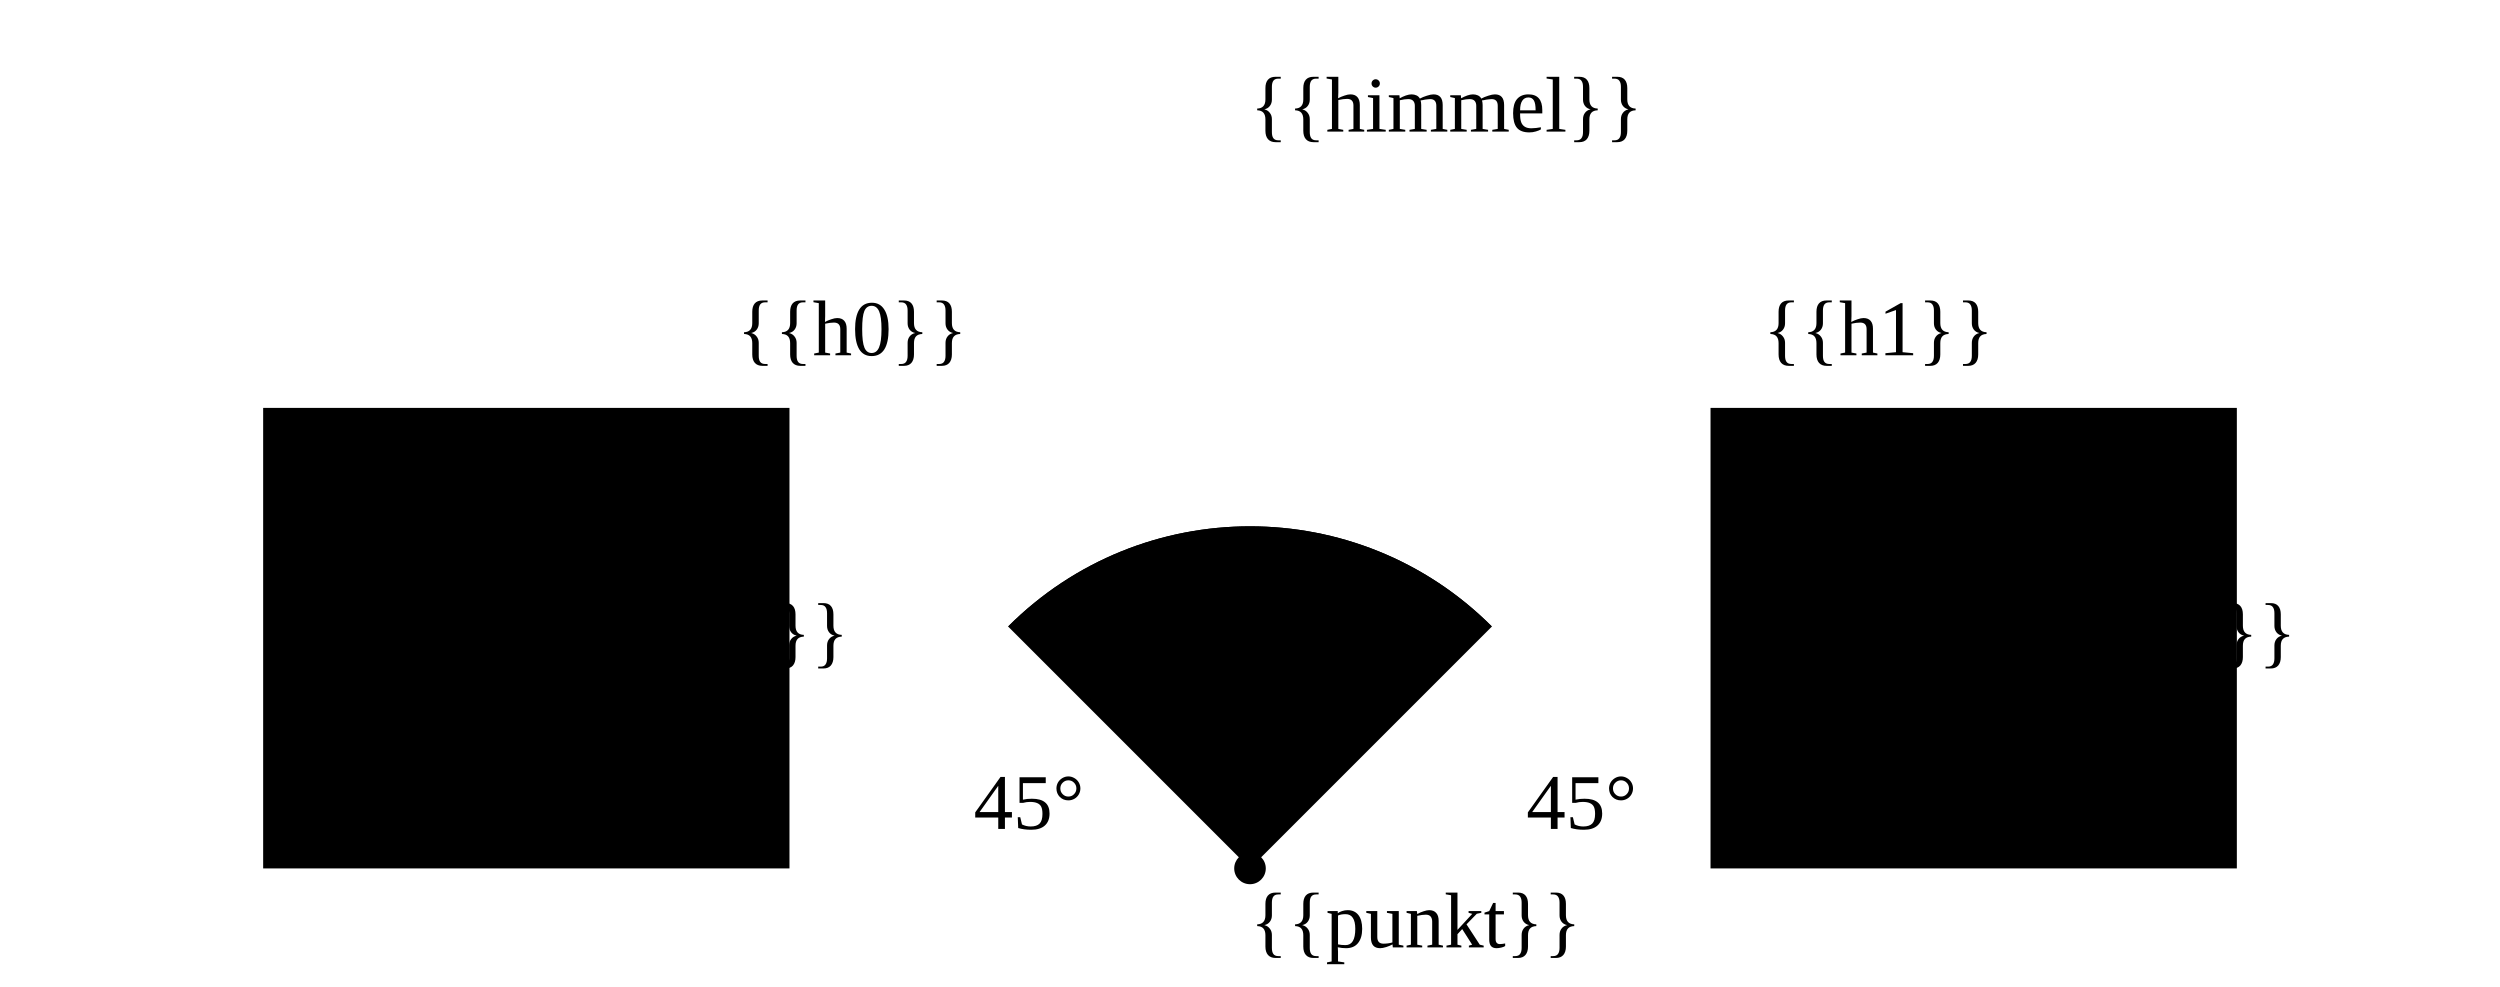
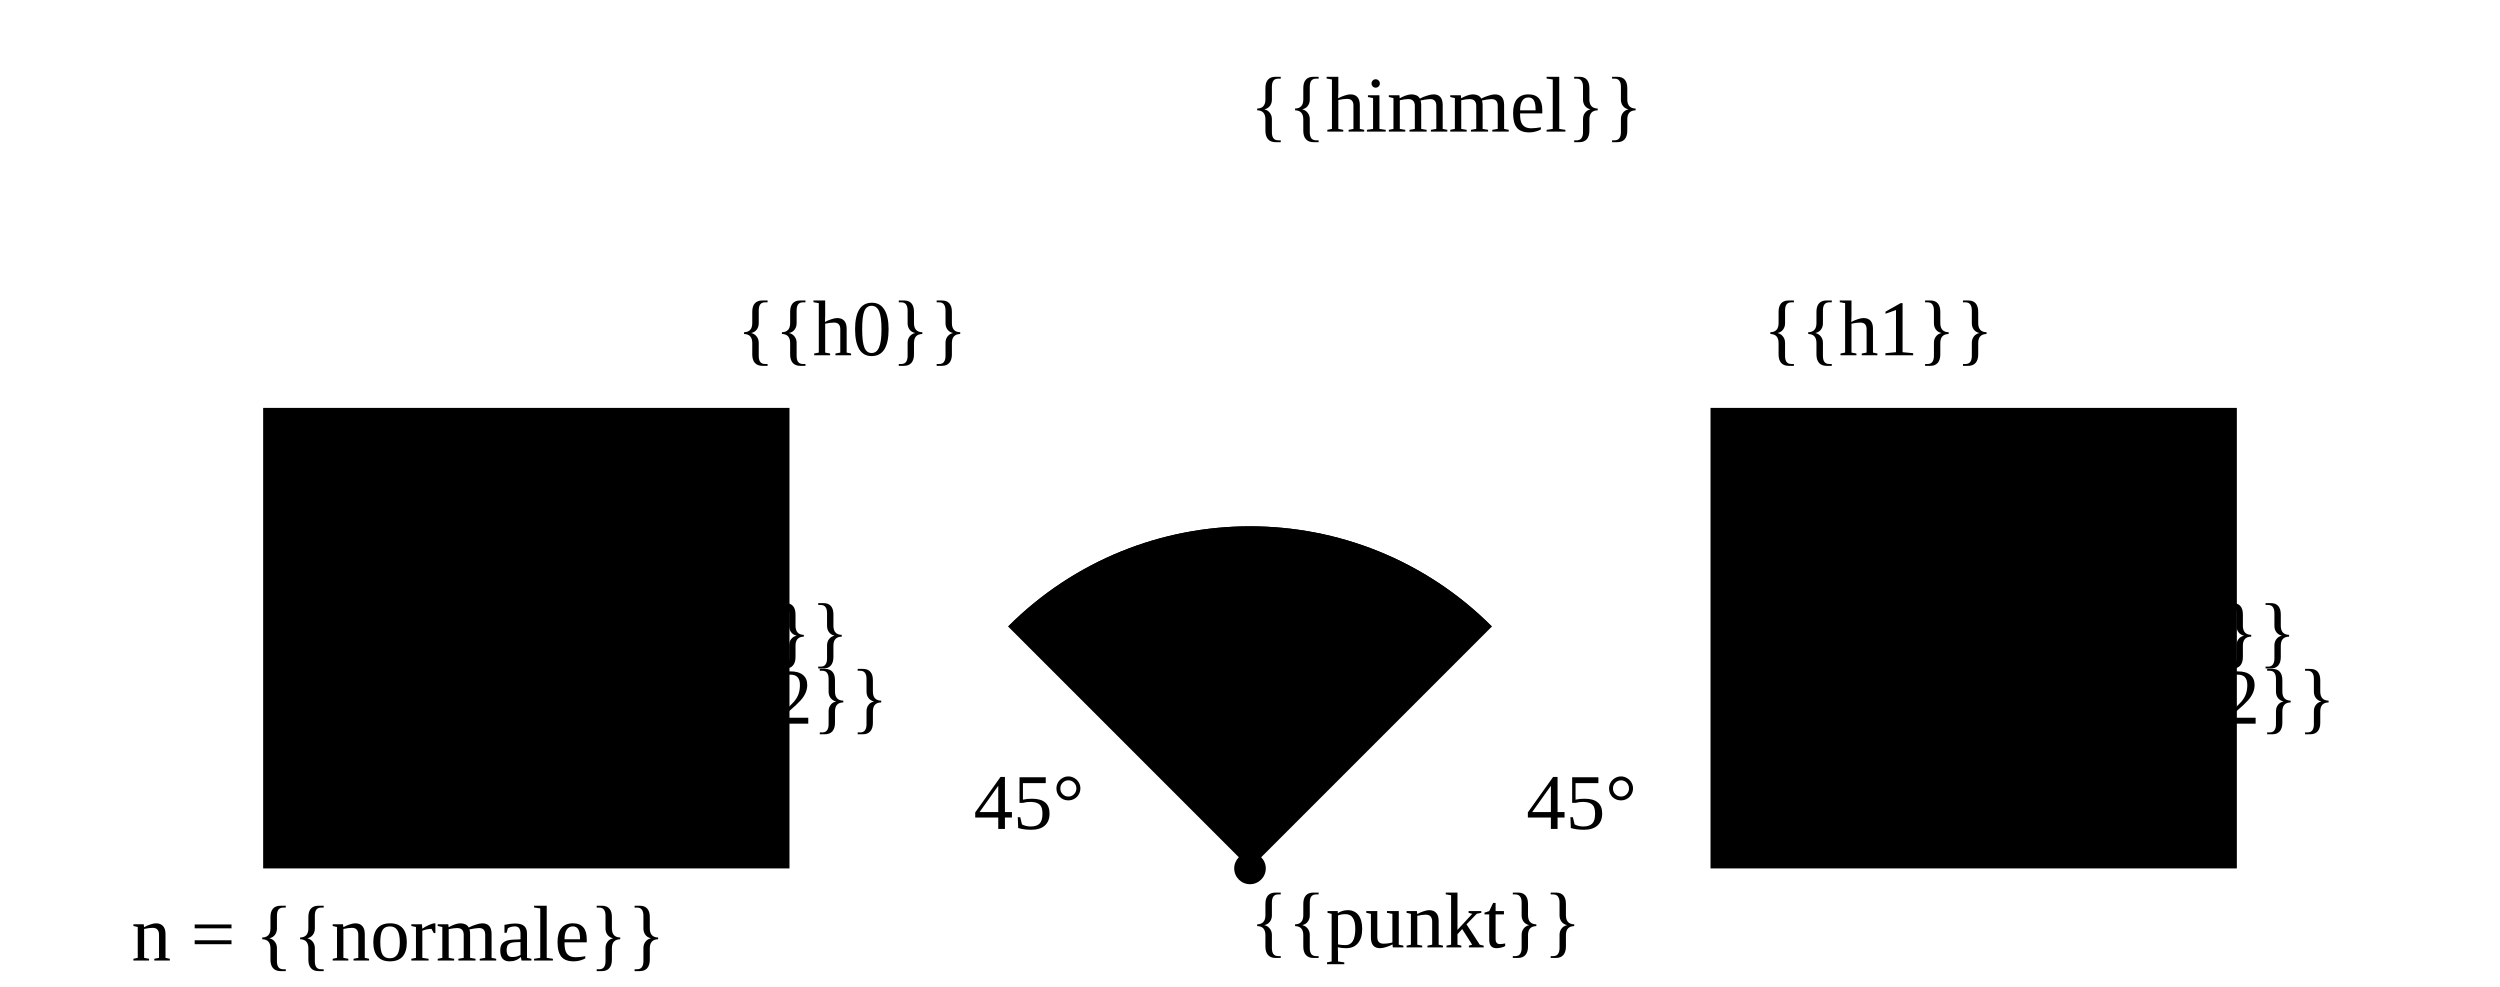
<svg xmlns="http://www.w3.org/2000/svg" viewBox="0 0 380 150">
  <path class="fd" d="M40,132 L40,62 L120,62 L120,132 Z" />
  <path class="fd" d="M260,132 L260,62 L340,62 L340,132 Z" />
  <path class="l" d="M20,132 L360,132" />
  <path class="ffa" d="M190,132 L153.23,95.23 A52,52 0 0 1 226.77,95.23 Z" />
  <path class="la" d="M153.23,95.23 A52,52 0 0 1 226.77,95.23" />
  <path class="l gs" d="M190,132 L114,56" />
  <path class="l gs" d="M190,132 L266,56" />
  <path class="l p" d="M190,132 L190,102" />
  <text x="194" y="108" class="i">n</text>
  <circle class="dot" cx="190" cy="132" r="2.4" />
+   <text x="20" y="146" class="k">
+     <tspan class="i">n</tspan> = {{normale}}</text>
  <text x="190" y="144" class="k m">{{punkt}}</text>
  <text x="112" y="54" class="e">{{h0}}</text>
  <text x="268" y="54">{{h1}}</text>
  <text x="190" y="20" class="m a">{{himmel}}</text>
  <path class="lad" d="M190,24 L190,78" />
  <g data-nur="gelb">
    <text x="148" y="126" class="k m">45°</text>
    <text x="232" y="126" class="k m">45°</text>
  </g>
-   <text x="80.0" y="100.0" class="m w">{{wand}}</text>
-   <text x="300.0" y="100.0" class="m w">{{wand}}</text>
+   <text x="80.0" y="100.0" class="m">{{wand}}</text>
+   <text x="80.0" y="110.0" class="m">{{wand2}}</text>
+   <text x="300.0" y="100.0" class="m">{{wand}}</text>
+   <text x="300.0" y="110.0" class="m">{{wand2}}</text>
</svg>
